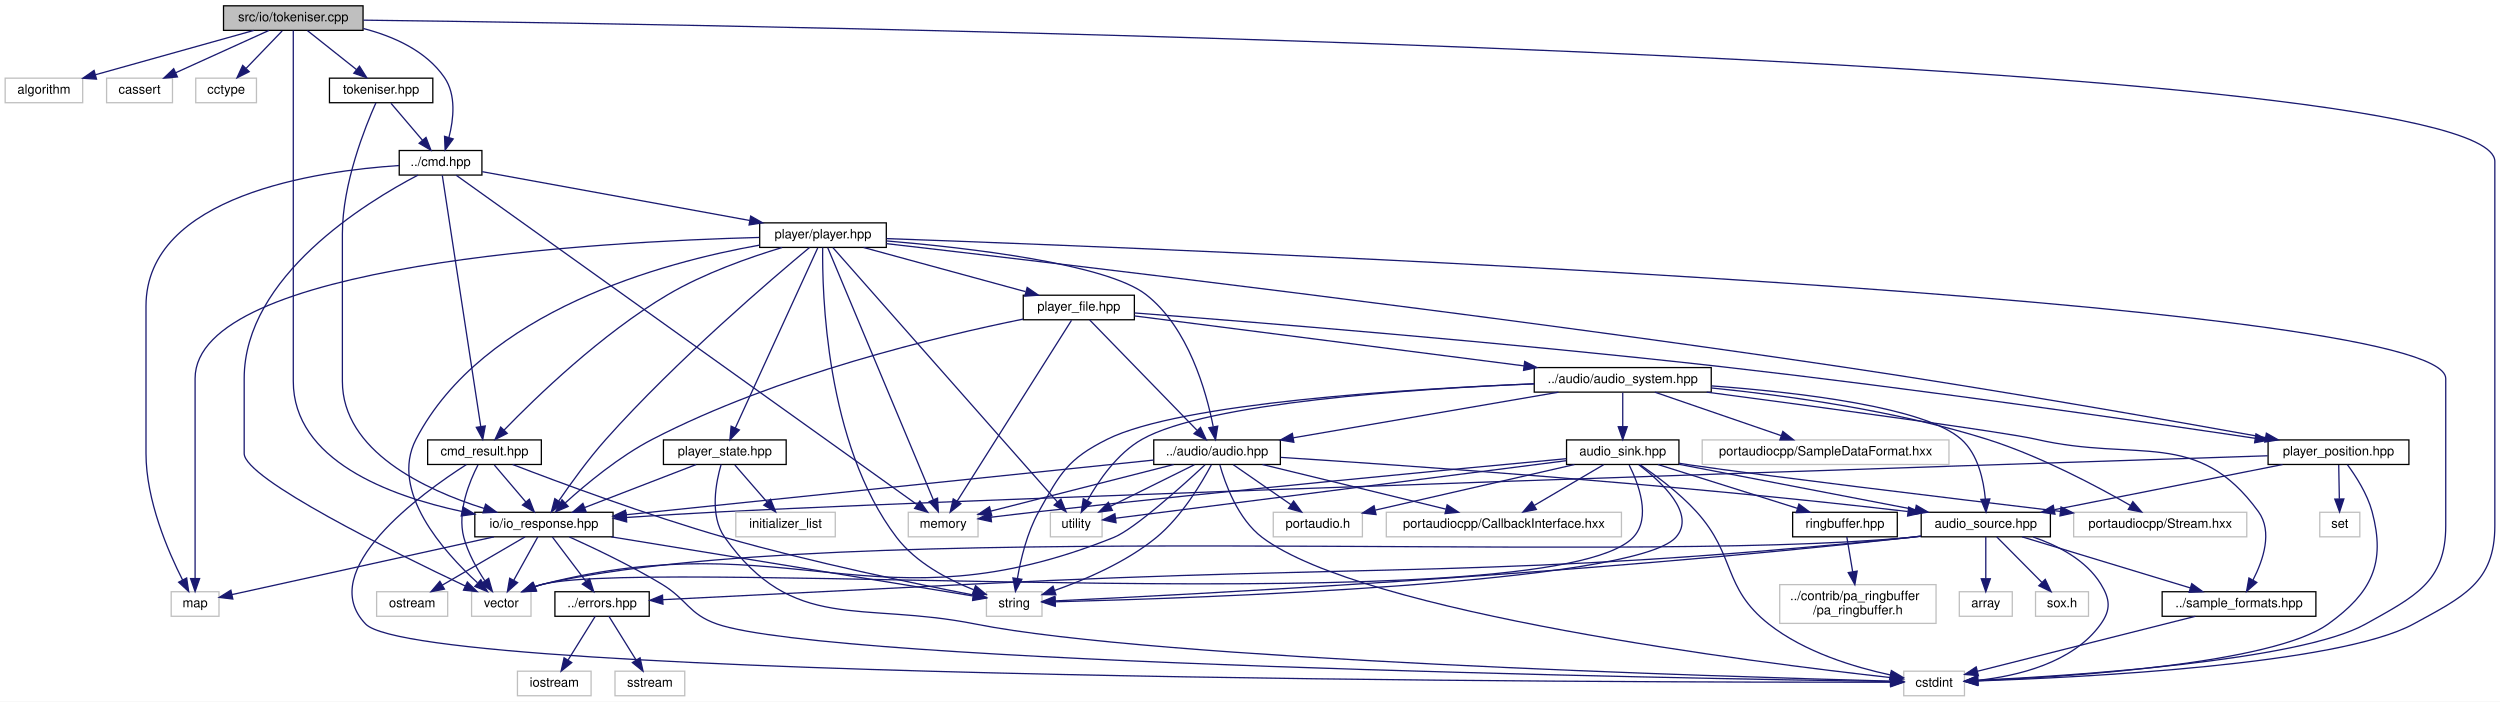
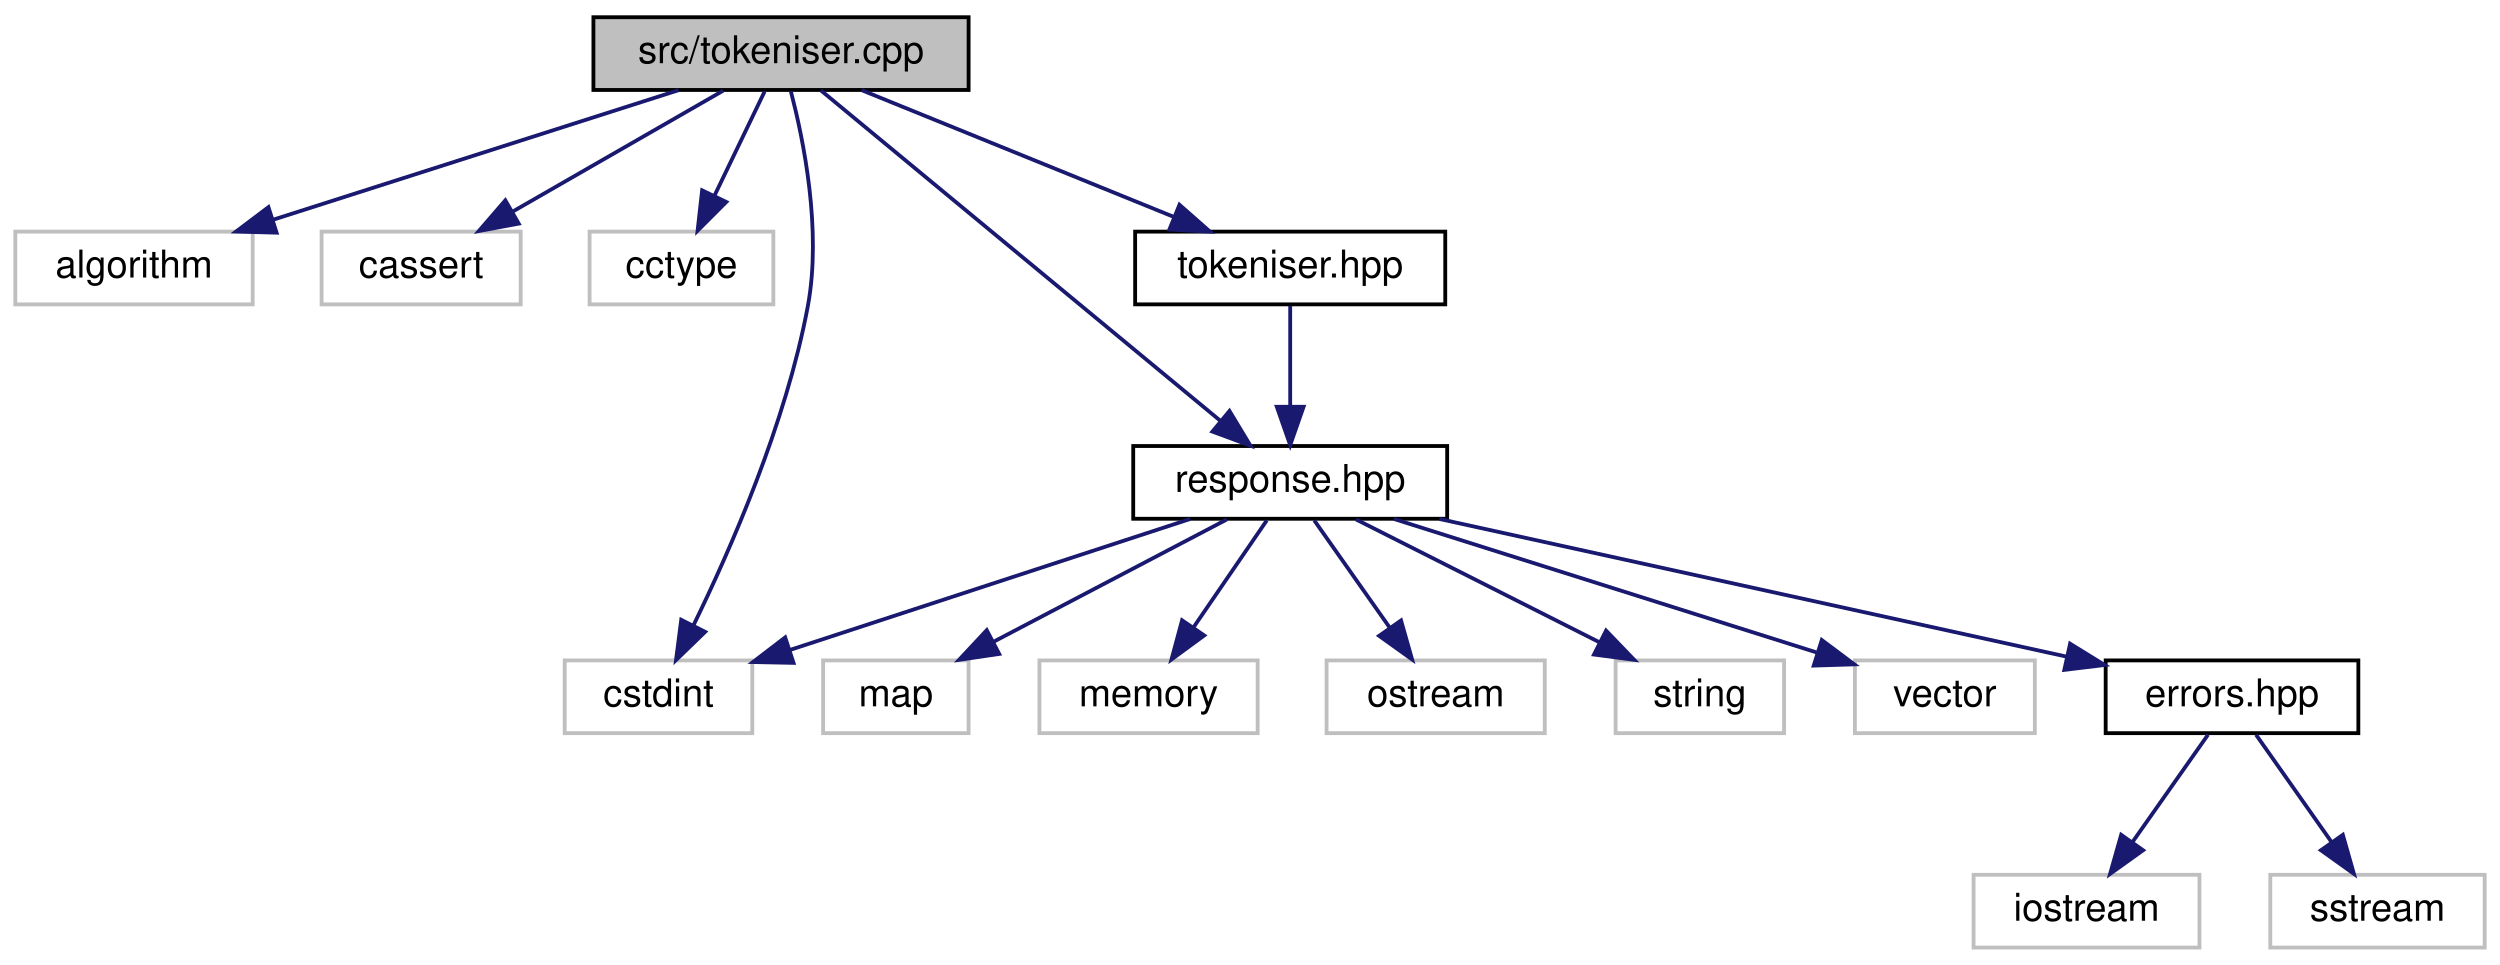
- <svg xmlns="http://www.w3.org/2000/svg" xmlns:xlink="http://www.w3.org/1999/xlink" width="1935pt" height="543pt" viewBox="0.00 0.00 1935.00 543.00">
-   <g id="graph0" class="graph" transform="scale(1 1) rotate(0) translate(4 539)">
-     <polygon fill="white" stroke="none" points="-4,4 -4,-539 1931,-539 1931,4 -4,4" />
+ <svg xmlns="http://www.w3.org/2000/svg" xmlns:xlink="http://www.w3.org/1999/xlink" width="653pt" height="252pt" viewBox="0.00 0.00 653.00 252.00">
+   <g id="graph0" class="graph" transform="scale(1 1) rotate(0) translate(4 248)">
+     <polygon fill="white" stroke="none" points="-4,4 -4,-248 649,-248 649,4 -4,4" />
    <g id="node1" class="node">
-       <polygon fill="#bfbfbf" stroke="black" points="169,-515.5 169,-534.5 277,-534.5 277,-515.5 169,-515.5" />
-       <text text-anchor="middle" x="223" y="-522.5" font-family="Helvetica,sans-Serif" font-size="10.00">src/io/tokeniser.cpp</text>
+       <polygon fill="#bfbfbf" stroke="black" points="151,-224.5 151,-243.5 249,-243.5 249,-224.5 151,-224.5" />
+       <text text-anchor="middle" x="200" y="-231.5" font-family="Helvetica,sans-Serif" font-size="10.00">src/tokeniser.cpp</text>
    </g>
    <g id="node2" class="node">
-       <polygon fill="white" stroke="#bfbfbf" points="0,-459.5 0,-478.5 60,-478.5 60,-459.5 0,-459.5" />
-       <text text-anchor="middle" x="30" y="-466.5" font-family="Helvetica,sans-Serif" font-size="10.00">algorithm</text>
+       <polygon fill="white" stroke="#bfbfbf" points="0,-168.5 0,-187.5 62,-187.5 62,-168.5 0,-168.5" />
+       <text text-anchor="middle" x="31" y="-175.5" font-family="Helvetica,sans-Serif" font-size="10.00">algorithm</text>
    </g>
    <g id="edge1" class="edge">
-       <path fill="none" stroke="midnightblue" d="M192.419,-515.444C159.288,-506.174 106.302,-491.349 69.913,-481.168" />
-       <polygon fill="midnightblue" stroke="midnightblue" points="70.694,-477.752 60.121,-478.428 68.808,-484.493 70.694,-477.752" />
+       <path fill="none" stroke="midnightblue" d="M173.221,-224.444C144.667,-215.32 99.267,-200.813 67.463,-190.651" />
+       <polygon fill="midnightblue" stroke="midnightblue" points="68.244,-187.226 57.653,-187.516 66.114,-193.894 68.244,-187.226" />
    </g>
    <g id="node3" class="node">
-       <polygon fill="white" stroke="#bfbfbf" points="78.5,-459.5 78.5,-478.5 129.5,-478.5 129.5,-459.5 78.5,-459.5" />
-       <text text-anchor="middle" x="104" y="-466.5" font-family="Helvetica,sans-Serif" font-size="10.00">cassert</text>
+       <polygon fill="white" stroke="#bfbfbf" points="80,-168.5 80,-187.5 132,-187.5 132,-168.5 80,-168.5" />
+       <text text-anchor="middle" x="106" y="-175.5" font-family="Helvetica,sans-Serif" font-size="10.00">cassert</text>
    </g>
    <g id="edge2" class="edge">
-       <path fill="none" stroke="midnightblue" d="M204.144,-515.444C184.734,-506.636 154.27,-492.812 132.035,-482.722" />
-       <polygon fill="midnightblue" stroke="midnightblue" points="133.32,-479.462 122.768,-478.516 130.428,-485.836 133.32,-479.462" />
+       <path fill="none" stroke="midnightblue" d="M184.897,-224.324C170.097,-215.822 147.306,-202.729 130.018,-192.797" />
+       <polygon fill="midnightblue" stroke="midnightblue" points="131.48,-189.601 121.065,-187.655 127.993,-195.671 131.48,-189.601" />
    </g>
    <g id="node4" class="node">
-       <polygon fill="white" stroke="#bfbfbf" points="147.5,-459.5 147.5,-478.5 194.5,-478.5 194.5,-459.5 147.5,-459.5" />
-       <text text-anchor="middle" x="171" y="-466.5" font-family="Helvetica,sans-Serif" font-size="10.00">cctype</text>
+       <polygon fill="white" stroke="#bfbfbf" points="150,-168.5 150,-187.5 198,-187.5 198,-168.5 150,-168.5" />
+       <text text-anchor="middle" x="174" y="-175.5" font-family="Helvetica,sans-Serif" font-size="10.00">cctype</text>
    </g>
    <g id="edge3" class="edge">
-       <path fill="none" stroke="midnightblue" d="M214.413,-515.083C206.841,-507.22 195.622,-495.569 186.486,-486.081" />
-       <polygon fill="midnightblue" stroke="midnightblue" points="188.885,-483.527 179.427,-478.751 183.842,-488.382 188.885,-483.527" />
+       <path fill="none" stroke="midnightblue" d="M195.707,-224.083C192.148,-216.691 186.978,-205.953 182.576,-196.811" />
+       <polygon fill="midnightblue" stroke="midnightblue" points="185.705,-195.243 178.213,-187.751 179.398,-198.279 185.705,-195.243" />
    </g>
    <g id="node5" class="node">
-       <polygon fill="white" stroke="#bfbfbf" points="1469.5,-0.5 1469.5,-19.5 1516.5,-19.5 1516.5,-0.5 1469.5,-0.5" />
-       <text text-anchor="middle" x="1493" y="-7.5" font-family="Helvetica,sans-Serif" font-size="10.00">cstdint</text>
+       <polygon fill="white" stroke="#bfbfbf" points="143.5,-56.5 143.5,-75.5 192.5,-75.5 192.5,-56.5 143.5,-56.5" />
+       <text text-anchor="middle" x="168" y="-63.5" font-family="Helvetica,sans-Serif" font-size="10.00">cstdint</text>
    </g>
    <g id="edge4" class="edge">
-       <path fill="none" stroke="midnightblue" d="M277.287,-523.402C567.945,-519.851 1927,-498.72 1927,-414 1927,-414 1927,-414 1927,-132 1927,-88.126 1902.51,-77.022 1864,-56 1806.16,-24.426 1606.53,-14.626 1526.53,-11.925" />
-       <polygon fill="midnightblue" stroke="midnightblue" points="1526.61,-8.426 1516.51,-11.603 1526.39,-15.422 1526.61,-8.426" />
+       <path fill="none" stroke="midnightblue" d="M202.584,-224.106C205.871,-211.528 210.701,-187.861 207,-168 201.311,-137.473 186.723,-104.285 177.091,-84.583" />
+       <polygon fill="midnightblue" stroke="midnightblue" points="180.193,-82.962 172.579,-75.595 173.937,-86.102 180.193,-82.962" />
    </g>
    <g id="node6" class="node">
      <g id="a_node6">
-         <a xlink:href="cmd_8hpp.html" target="_top" xlink:title="Declaration of the CommandHandler class. ">
-           <polygon fill="white" stroke="black" points="305,-403.5 305,-422.5 369,-422.5 369,-403.5 305,-403.5" />
-           <text text-anchor="middle" x="337" y="-410.5" font-family="Helvetica,sans-Serif" font-size="10.00">../cmd.hpp</text>
+         <a xlink:href="response_8hpp.html" target="_top" xlink:title="Declaration of classes pertaining to responses to the client. ">
+           <polygon fill="white" stroke="black" points="292,-112.5 292,-131.5 374,-131.5 374,-112.5 292,-112.5" />
+           <text text-anchor="middle" x="333" y="-119.5" font-family="Helvetica,sans-Serif" font-size="10.00">response.hpp</text>
        </a>
      </g>
    </g>
    <g id="edge5" class="edge">
-       <path fill="none" stroke="midnightblue" d="M277.183,-516.938C300.564,-510.904 325.769,-499.72 340,-479 349.185,-465.627 347.12,-446.803 343.538,-432.852" />
-       <polygon fill="midnightblue" stroke="midnightblue" points="346.774,-431.461 340.525,-422.905 340.074,-433.491 346.774,-431.461" />
+       <path fill="none" stroke="midnightblue" d="M210.436,-224.368C232.968,-205.733 286.411,-161.532 314.702,-138.134" />
+       <polygon fill="midnightblue" stroke="midnightblue" points="317.137,-140.662 322.612,-131.591 312.676,-135.268 317.137,-140.662" />
+     </g>
+     <g id="node15" class="node">
+       <g id="a_node15">
+         <a xlink:href="tokeniser_8hpp.html" target="_top" xlink:title="Declaration of the Tokeniser class. ">
+           <polygon fill="white" stroke="black" points="292.5,-168.5 292.5,-187.5 373.5,-187.5 373.5,-168.5 292.5,-168.5" />
+           <text text-anchor="middle" x="333" y="-175.5" font-family="Helvetica,sans-Serif" font-size="10.00">tokeniser.hpp</text>
+         </a>
+       </g>
+     </g>
+     <g id="edge15" class="edge">
+       <path fill="none" stroke="midnightblue" d="M221.074,-224.444C243.06,-215.517 277.734,-201.439 302.664,-191.317" />
+       <polygon fill="midnightblue" stroke="midnightblue" points="304.076,-194.521 312.024,-187.516 301.442,-188.035 304.076,-194.521" />
+     </g>
+     <g id="edge6" class="edge">
+       <path fill="none" stroke="midnightblue" d="M306.855,-112.444C278.567,-103.185 233.344,-88.385 202.239,-78.205" />
+       <polygon fill="midnightblue" stroke="midnightblue" points="203.268,-74.859 192.675,-75.076 201.09,-81.512 203.268,-74.859" />
+     </g>
+     <g id="node7" class="node">
+       <polygon fill="white" stroke="#bfbfbf" points="211,-56.5 211,-75.5 249,-75.5 249,-56.5 211,-56.5" />
+       <text text-anchor="middle" x="230" y="-63.5" font-family="Helvetica,sans-Serif" font-size="10.00">map</text>
+     </g>
+     <g id="edge7" class="edge">
+       <path fill="none" stroke="midnightblue" d="M316.451,-112.324C300.008,-103.703 274.565,-90.364 255.532,-80.385" />
+       <polygon fill="midnightblue" stroke="midnightblue" points="256.989,-77.198 246.508,-75.654 253.739,-83.398 256.989,-77.198" />
+     </g>
+     <g id="node8" class="node">
+       <polygon fill="white" stroke="#bfbfbf" points="267.5,-56.5 267.5,-75.5 324.5,-75.5 324.5,-56.5 267.5,-56.5" />
+       <text text-anchor="middle" x="296" y="-63.5" font-family="Helvetica,sans-Serif" font-size="10.00">memory</text>
+     </g>
+     <g id="edge8" class="edge">
+       <path fill="none" stroke="midnightblue" d="M326.89,-112.083C321.718,-104.534 314.154,-93.495 307.806,-84.23" />
+       <polygon fill="midnightblue" stroke="midnightblue" points="310.536,-82.022 301.996,-75.751 304.761,-85.979 310.536,-82.022" />
+     </g>
+     <g id="node9" class="node">
+       <polygon fill="white" stroke="#bfbfbf" points="342.5,-56.5 342.5,-75.5 399.5,-75.5 399.5,-56.5 342.5,-56.5" />
+       <text text-anchor="middle" x="371" y="-63.5" font-family="Helvetica,sans-Serif" font-size="10.00">ostream</text>
+     </g>
+     <g id="edge9" class="edge">
+       <path fill="none" stroke="midnightblue" d="M339.275,-112.083C344.642,-104.455 352.518,-93.264 359.079,-83.941" />
+       <polygon fill="midnightblue" stroke="midnightblue" points="361.949,-85.943 364.842,-75.751 356.225,-81.915 361.949,-85.943" />
+     </g>
+     <g id="node10" class="node">
+       <polygon fill="white" stroke="#bfbfbf" points="418,-56.5 418,-75.5 462,-75.5 462,-56.5 418,-56.5" />
+       <text text-anchor="middle" x="440" y="-63.5" font-family="Helvetica,sans-Serif" font-size="10.00">string</text>
+     </g>
+     <g id="edge10" class="edge">
+       <path fill="none" stroke="midnightblue" d="M350.191,-112.324C367.351,-103.664 393.946,-90.242 413.747,-80.249" />
+       <polygon fill="midnightblue" stroke="midnightblue" points="415.501,-83.285 422.851,-75.654 412.347,-77.035 415.501,-83.285" />
+     </g>
+     <g id="node11" class="node">
+       <polygon fill="white" stroke="#bfbfbf" points="480.5,-56.5 480.5,-75.5 527.5,-75.5 527.5,-56.5 480.5,-56.5" />
+       <text text-anchor="middle" x="504" y="-63.5" font-family="Helvetica,sans-Serif" font-size="10.00">vector</text>
+     </g>
+     <g id="edge11" class="edge">
+       <path fill="none" stroke="midnightblue" d="M360.095,-112.444C390.008,-102.998 438.189,-87.783 470.46,-77.592" />
+       <polygon fill="midnightblue" stroke="midnightblue" points="471.854,-80.822 480.335,-74.473 469.746,-74.147 471.854,-80.822" />
    </g>
    <g id="node12" class="node">
      <g id="a_node12">
-         <a xlink:href="io__response_8hpp.html" target="_top" xlink:title="Declaration of classes pertaining to responses to the client. ">
-           <polygon fill="white" stroke="black" points="363.5,-123.5 363.5,-142.5 470.5,-142.5 470.5,-123.5 363.5,-123.5" />
-           <text text-anchor="middle" x="417" y="-130.5" font-family="Helvetica,sans-Serif" font-size="10.00">io/io_response.hpp</text>
+         <a xlink:href="errors_8hpp.html" target="_top" xlink:title="Declarations of the playd Error exception set. ">
+           <polygon fill="white" stroke="black" points="546,-56.5 546,-75.5 612,-75.5 612,-56.5 546,-56.5" />
+           <text text-anchor="middle" x="579" y="-63.5" font-family="Helvetica,sans-Serif" font-size="10.00">errors.hpp</text>
        </a>
      </g>
    </g>
-     <g id="edge83" class="edge">
-       <path fill="none" stroke="midnightblue" d="M223,-515.442C223,-496.936 223,-451.812 223,-414 223,-414 223,-414 223,-244 223,-182.821 296.91,-155.258 353.491,-143.121" />
-       <polygon fill="midnightblue" stroke="midnightblue" points="354.369,-146.514 363.475,-141.097 352.979,-139.653 354.369,-146.514" />
+     <g id="edge12" class="edge">
+       <path fill="none" stroke="midnightblue" d="M371.979,-112.444C416.567,-102.656 489.37,-86.675 535.693,-76.506" />
+       <polygon fill="midnightblue" stroke="midnightblue" points="536.708,-79.867 545.725,-74.304 535.208,-73.03 536.708,-79.867" />
    </g>
-     <g id="node37" class="node">
-       <g id="a_node37">
-         <a xlink:href="tokeniser_8hpp.html" target="_top" xlink:title="Declaration of the Tokeniser class. ">
-           <polygon fill="white" stroke="black" points="251,-459.5 251,-478.5 331,-478.5 331,-459.5 251,-459.5" />
-           <text text-anchor="middle" x="291" y="-466.5" font-family="Helvetica,sans-Serif" font-size="10.00">tokeniser.hpp</text>
-         </a>
-       </g>
-     </g>
-     <g id="edge84" class="edge">
-       <path fill="none" stroke="midnightblue" d="M233.925,-515.324C244.175,-507.185 259.721,-494.839 272.001,-485.087" />
-       <polygon fill="midnightblue" stroke="midnightblue" points="274.221,-487.794 279.876,-478.834 269.868,-482.312 274.221,-487.794" />
-     </g>
-     <g id="node7" class="node">
-       <polygon fill="white" stroke="#bfbfbf" points="128.5,-62 128.5,-81 165.5,-81 165.5,-62 128.5,-62" />
-       <text text-anchor="middle" x="147" y="-69" font-family="Helvetica,sans-Serif" font-size="10.00">map</text>
-     </g>
-     <g id="edge6" class="edge">
-       <path fill="none" stroke="midnightblue" d="M304.817,-410.869C241.968,-406.762 109,-387.921 109,-302 109,-302 109,-302 109,-188 109,-151.754 126.095,-112.171 137.353,-90.033" />
-       <polygon fill="midnightblue" stroke="midnightblue" points="140.461,-91.641 142.032,-81.163 134.27,-88.374 140.461,-91.641" />
-     </g>
-     <g id="node8" class="node">
-       <polygon fill="white" stroke="#bfbfbf" points="699,-123.5 699,-142.5 753,-142.5 753,-123.5 699,-123.5" />
-       <text text-anchor="middle" x="726" y="-130.5" font-family="Helvetica,sans-Serif" font-size="10.00">memory</text>
-     </g>
-     <g id="edge7" class="edge">
-       <path fill="none" stroke="midnightblue" d="M349.069,-403.375C404.543,-363.731 635.34,-198.79 705.609,-148.573" />
-       <polygon fill="midnightblue" stroke="midnightblue" points="707.971,-151.186 714.072,-142.524 703.901,-145.491 707.971,-151.186" />
-     </g>
-     <g id="node9" class="node">
-       <polygon fill="white" stroke="#bfbfbf" points="361,-62 361,-81 407,-81 407,-62 361,-62" />
-       <text text-anchor="middle" x="384" y="-69" font-family="Helvetica,sans-Serif" font-size="10.00">vector</text>
-     </g>
-     <g id="edge8" class="edge">
-       <path fill="none" stroke="midnightblue" d="M319.564,-403.494C279.638,-382.655 185,-324.934 185,-246 185,-246 185,-246 185,-188 185,-168.452 301.349,-111.269 356.118,-85.434" />
-       <polygon fill="midnightblue" stroke="midnightblue" points="357.713,-88.552 365.279,-81.135 354.739,-82.215 357.713,-88.552" />
-     </g>
-     <g id="node10" class="node">
-       <g id="a_node10">
-         <a xlink:href="cmd__result_8hpp.html" target="_top" xlink:title="Declaration of the CommandResult class. ">
-           <polygon fill="white" stroke="black" points="327,-179.5 327,-198.5 415,-198.5 415,-179.5 327,-179.5" />
-           <text text-anchor="middle" x="371" y="-186.5" font-family="Helvetica,sans-Serif" font-size="10.00">cmd_result.hpp</text>
-         </a>
-       </g>
-     </g>
-     <g id="edge9" class="edge">
-       <path fill="none" stroke="midnightblue" d="M338.333,-403.297C343.336,-370.633 361.066,-254.866 368.097,-208.957" />
-       <polygon fill="midnightblue" stroke="midnightblue" points="371.585,-209.298 369.639,-198.884 364.666,-208.239 371.585,-209.298" />
-     </g>
-     <g id="node17" class="node">
-       <g id="a_node17">
-         <a xlink:href="player_8hpp.html" target="_top" xlink:title="Declaration of the Player class, and associated types. ">
-           <polygon fill="white" stroke="black" points="584,-347.5 584,-366.5 682,-366.5 682,-347.5 584,-347.5" />
-           <text text-anchor="middle" x="633" y="-354.5" font-family="Helvetica,sans-Serif" font-size="10.00">player/player.hpp</text>
-         </a>
-       </g>
-     </g>
-     <g id="edge22" class="edge">
-       <path fill="none" stroke="midnightblue" d="M369.241,-406.118C418.918,-397.055 514.857,-379.553 576.314,-368.341" />
-       <polygon fill="midnightblue" stroke="midnightblue" points="577.034,-371.768 586.243,-366.53 575.778,-364.882 577.034,-371.768" />
-     </g>
-     <g id="edge10" class="edge">
-       <path fill="none" stroke="midnightblue" d="M357.022,-179.442C322.568,-157.367 239.168,-97.335 279,-56 321.079,-12.332 1267.69,-10.807 1459.34,-10.947" />
-       <polygon fill="midnightblue" stroke="midnightblue" points="1459.39,-14.447 1469.39,-10.957 1459.4,-7.447 1459.39,-14.447" />
-     </g>
-     <g id="edge12" class="edge">
-       <path fill="none" stroke="midnightblue" d="M365.964,-179.141C359.487,-166.605 349.669,-142.988 355,-123 358.205,-110.985 365.024,-98.857 371.246,-89.499" />
-       <polygon fill="midnightblue" stroke="midnightblue" points="374.214,-91.362 377.111,-81.171 368.492,-87.332 374.214,-91.362" />
-     </g>
-     <g id="node11" class="node">
-       <polygon fill="white" stroke="#bfbfbf" points="759.5,-62 759.5,-81 802.5,-81 802.5,-62 759.5,-62" />
-       <text text-anchor="middle" x="781" y="-69" font-family="Helvetica,sans-Serif" font-size="10.00">string</text>
-     </g>
-     <g id="edge11" class="edge">
-       <path fill="none" stroke="midnightblue" d="M392.785,-179.472C427.255,-166.187 496.657,-140.284 557,-123 624.8,-103.58 705.868,-86.883 749.486,-78.421" />
-       <polygon fill="midnightblue" stroke="midnightblue" points="750.324,-81.824 759.483,-76.499 749.002,-74.95 750.324,-81.824" />
+     <g id="node13" class="node">
+       <polygon fill="white" stroke="#bfbfbf" points="511.5,-0.5 511.5,-19.5 570.5,-19.5 570.5,-0.5 511.5,-0.5" />
+       <text text-anchor="middle" x="541" y="-7.5" font-family="Helvetica,sans-Serif" font-size="10.00">iostream</text>
    </g>
    <g id="edge13" class="edge">
-       <path fill="none" stroke="midnightblue" d="M378.596,-179.083C385.227,-171.298 395.021,-159.801 403.058,-150.367" />
-       <polygon fill="midnightblue" stroke="midnightblue" points="405.725,-152.633 409.545,-142.751 400.396,-148.094 405.725,-152.633" />
+       <path fill="none" stroke="midnightblue" d="M572.725,-56.083C567.358,-48.455 559.482,-37.264 552.921,-27.941" />
+       <polygon fill="midnightblue" stroke="midnightblue" points="555.775,-25.915 547.158,-19.751 550.051,-29.943 555.775,-25.915" />
+     </g>
+     <g id="node14" class="node">
+       <polygon fill="white" stroke="#bfbfbf" points="589,-0.5 589,-19.5 645,-19.5 645,-0.5 589,-0.5" />
+       <text text-anchor="middle" x="617" y="-7.5" font-family="Helvetica,sans-Serif" font-size="10.00">sstream</text>
    </g>
    <g id="edge14" class="edge">
-       <path fill="none" stroke="midnightblue" d="M436.666,-123.419C455.439,-114.964 484.294,-101.273 508,-87 528.184,-74.848 528.759,-63.772 551,-56 638.066,-25.575 1301.63,-13.847 1459.41,-11.473" />
-       <polygon fill="midnightblue" stroke="midnightblue" points="1459.53,-14.972 1469.47,-11.324 1459.42,-7.973 1459.53,-14.972" />
-     </g>
-     <g id="edge15" class="edge">
-       <path fill="none" stroke="midnightblue" d="M378.316,-123.475C323.433,-111.381 224.237,-89.521 175.538,-78.789" />
-       <polygon fill="midnightblue" stroke="midnightblue" points="176.19,-75.349 165.671,-76.615 174.684,-82.185 176.19,-75.349" />
-     </g>
-     <g id="edge18" class="edge">
-       <path fill="none" stroke="midnightblue" d="M412.272,-123.475C407.42,-114.727 399.734,-100.869 393.6,-89.809" />
-       <polygon fill="midnightblue" stroke="midnightblue" points="396.63,-88.057 388.719,-81.009 390.509,-91.452 396.63,-88.057" />
-     </g>
-     <g id="edge17" class="edge">
-       <path fill="none" stroke="midnightblue" d="M469.152,-123.475C545.714,-110.96 686.244,-87.989 749.122,-77.711" />
-       <polygon fill="midnightblue" stroke="midnightblue" points="749.923,-81.126 759.227,-76.059 748.794,-74.218 749.923,-81.126" />
-     </g>
-     <g id="node13" class="node">
-       <polygon fill="white" stroke="#bfbfbf" points="287.5,-62 287.5,-81 342.5,-81 342.5,-62 287.5,-62" />
-       <text text-anchor="middle" x="315" y="-69" font-family="Helvetica,sans-Serif" font-size="10.00">ostream</text>
+       <path fill="none" stroke="midnightblue" d="M585.275,-56.083C590.642,-48.455 598.518,-37.264 605.079,-27.941" />
+       <polygon fill="midnightblue" stroke="midnightblue" points="607.949,-29.943 610.842,-19.751 602.225,-25.915 607.949,-29.943" />
    </g>
    <g id="edge16" class="edge">
-       <path fill="none" stroke="midnightblue" d="M402.386,-123.475C385.647,-113.711 357.996,-97.581 338.281,-86.081" />
-       <polygon fill="midnightblue" stroke="midnightblue" points="339.988,-83.025 329.587,-81.009 336.461,-89.071 339.988,-83.025" />
-     </g>
-     <g id="node14" class="node">
-       <g id="a_node14">
-         <a xlink:href="errors_8hpp.html" target="_top" xlink:title="Declarations of the playd Error exception set. ">
-           <polygon fill="white" stroke="black" points="425.5,-62 425.5,-81 498.5,-81 498.5,-62 425.5,-62" />
-           <text text-anchor="middle" x="462" y="-69" font-family="Helvetica,sans-Serif" font-size="10.00">../errors.hpp</text>
-         </a>
-       </g>
-     </g>
-     <g id="edge19" class="edge">
-       <path fill="none" stroke="midnightblue" d="M423.447,-123.475C430.197,-114.55 440.969,-100.307 449.413,-89.142" />
-       <polygon fill="midnightblue" stroke="midnightblue" points="452.324,-91.096 455.565,-81.009 446.741,-86.874 452.324,-91.096" />
-     </g>
-     <g id="node15" class="node">
-       <polygon fill="white" stroke="#bfbfbf" points="396.5,-0.5 396.5,-19.5 453.5,-19.5 453.5,-0.5 396.5,-0.5" />
-       <text text-anchor="middle" x="425" y="-7.5" font-family="Helvetica,sans-Serif" font-size="10.00">iostream</text>
-     </g>
-     <g id="edge20" class="edge">
-       <path fill="none" stroke="midnightblue" d="M456.699,-61.975C451.259,-53.227 442.641,-39.369 435.764,-28.309" />
-       <polygon fill="midnightblue" stroke="midnightblue" points="438.544,-26.153 430.291,-19.509 432.6,-29.849 438.544,-26.153" />
-     </g>
-     <g id="node16" class="node">
-       <polygon fill="white" stroke="#bfbfbf" points="472,-0.5 472,-19.5 526,-19.5 526,-0.5 472,-0.5" />
-       <text text-anchor="middle" x="499" y="-7.5" font-family="Helvetica,sans-Serif" font-size="10.00">sstream</text>
-     </g>
-     <g id="edge21" class="edge">
-       <path fill="none" stroke="midnightblue" d="M467.301,-61.975C472.741,-53.227 481.359,-39.369 488.236,-28.309" />
-       <polygon fill="midnightblue" stroke="midnightblue" points="491.4,-29.849 493.709,-19.509 485.456,-26.153 491.4,-29.849" />
-     </g>
-     <g id="edge23" class="edge">
-       <path fill="none" stroke="midnightblue" d="M682.237,-354.315C914.453,-346.052 1889,-307.7 1889,-246 1889,-246 1889,-246 1889,-132 1889,-88.408 1865.04,-77.289 1827,-56 1776.02,-27.472 1601.37,-16.07 1526.98,-12.433" />
-       <polygon fill="midnightblue" stroke="midnightblue" points="1526.92,-8.926 1516.76,-11.952 1526.59,-15.919 1526.92,-8.926" />
-     </g>
-     <g id="edge24" class="edge">
-       <path fill="none" stroke="midnightblue" d="M583.725,-355.224C460.17,-351.951 147,-334.888 147,-246 147,-246 147,-246 147,-188 147,-153.864 147,-114.052 147,-91.209" />
-       <polygon fill="midnightblue" stroke="midnightblue" points="150.5,-91.193 147,-81.193 143.5,-91.193 150.5,-91.193" />
-     </g>
-     <g id="edge25" class="edge">
-       <path fill="none" stroke="midnightblue" d="M636.646,-347.297C650.388,-314.494 699.238,-197.884 718.301,-152.377" />
-       <polygon fill="midnightblue" stroke="midnightblue" points="721.643,-153.459 722.278,-142.884 715.186,-150.755 721.643,-153.459" />
-     </g>
-     <g id="edge28" class="edge">
-       <path fill="none" stroke="midnightblue" d="M583.976,-349.286C509.175,-335.997 369.781,-298.453 318,-199 297.149,-158.952 339.449,-111.803 365.542,-87.968" />
-       <polygon fill="midnightblue" stroke="midnightblue" points="368.16,-90.326 373.344,-81.087 363.529,-85.076 368.16,-90.326" />
-     </g>
-     <g id="edge48" class="edge">
-       <path fill="none" stroke="midnightblue" d="M601.333,-347.423C576.326,-339.888 541.087,-327.542 513,-311 461.626,-280.744 410.714,-231.438 386.162,-206.121" />
-       <polygon fill="midnightblue" stroke="midnightblue" points="388.594,-203.6 379.149,-198.799 383.538,-208.442 388.594,-203.6" />
-     </g>
-     <g id="edge26" class="edge">
-       <path fill="none" stroke="midnightblue" d="M632.76,-347.348C632.289,-314.47 634.658,-195.491 690,-123 704.913,-103.466 729.669,-90.433 749.598,-82.508" />
-       <polygon fill="midnightblue" stroke="midnightblue" points="751.068,-85.695 759.215,-78.921 748.622,-79.136 751.068,-85.695" />
-     </g>
-     <g id="edge47" class="edge">
-       <path fill="none" stroke="midnightblue" d="M622.537,-347.4C595.15,-324.649 519.697,-260.409 465,-199 451.354,-183.68 437.634,-164.65 428.378,-151.149" />
-       <polygon fill="midnightblue" stroke="midnightblue" points="431.236,-149.128 422.739,-142.799 425.435,-153.045 431.236,-149.128" />
-     </g>
-     <g id="node18" class="node">
-       <polygon fill="white" stroke="#bfbfbf" points="809,-123.5 809,-142.5 849,-142.5 849,-123.5 809,-123.5" />
-       <text text-anchor="middle" x="829" y="-130.5" font-family="Helvetica,sans-Serif" font-size="10.00">utility</text>
-     </g>
-     <g id="edge27" class="edge">
-       <path fill="none" stroke="midnightblue" d="M640.683,-347.297C670.073,-314.01 775.655,-194.421 814.513,-150.408" />
-       <polygon fill="midnightblue" stroke="midnightblue" points="817.162,-152.697 821.157,-142.884 811.914,-148.064 817.162,-152.697" />
-     </g>
-     <g id="node19" class="node">
-       <g id="a_node19">
-         <a xlink:href="audio_8hpp.html" target="_top" xlink:title="Declaration of the Audio class. ">
-           <polygon fill="white" stroke="black" points="889,-179.5 889,-198.5 987,-198.5 987,-179.5 889,-179.5" />
-           <text text-anchor="middle" x="938" y="-186.5" font-family="Helvetica,sans-Serif" font-size="10.00">../audio/audio.hpp</text>
-         </a>
-       </g>
-     </g>
-     <g id="edge29" class="edge">
-       <path fill="none" stroke="midnightblue" d="M682.009,-352.544C745.691,-347.162 852.369,-334.829 883,-311 915.829,-285.461 929.695,-235.899 935.026,-208.805" />
-       <polygon fill="midnightblue" stroke="midnightblue" points="938.518,-209.162 936.819,-198.704 931.625,-207.939 938.518,-209.162" />
-     </g>
-     <g id="node26" class="node">
-       <g id="a_node26">
-         <a xlink:href="player__file_8hpp.html" target="_top" xlink:title="Declaration of the PlayerFile class, and associated types. ">
-           <polygon fill="white" stroke="black" points="788,-291.5 788,-310.5 874,-310.5 874,-291.5 788,-291.5" />
-           <text text-anchor="middle" x="831" y="-298.5" font-family="Helvetica,sans-Serif" font-size="10.00">player_file.hpp</text>
-         </a>
-       </g>
-     </g>
-     <g id="edge49" class="edge">
-       <path fill="none" stroke="midnightblue" d="M664.374,-347.444C698.263,-338.201 752.403,-323.436 789.724,-313.257" />
-       <polygon fill="midnightblue" stroke="midnightblue" points="791.046,-316.524 799.773,-310.516 789.205,-309.771 791.046,-316.524" />
-     </g>
-     <g id="node33" class="node">
-       <g id="a_node33">
-         <a xlink:href="player__position_8hpp.html" target="_top" xlink:title="Declaration of the PlayerPosition class. ">
-           <polygon fill="white" stroke="black" points="1751.5,-179.5 1751.5,-198.5 1860.5,-198.5 1860.5,-179.5 1751.5,-179.5" />
-           <text text-anchor="middle" x="1806" y="-186.5" font-family="Helvetica,sans-Serif" font-size="10.00">player_position.hpp</text>
-         </a>
-       </g>
-     </g>
-     <g id="edge78" class="edge">
-       <path fill="none" stroke="midnightblue" d="M682.031,-350.421C806.127,-336.15 1142.66,-296.504 1422,-255 1538.57,-237.68 1674.42,-213.812 1749.25,-200.343" />
-       <polygon fill="midnightblue" stroke="midnightblue" points="1750.18,-203.732 1759.4,-198.513 1748.94,-196.843 1750.18,-203.732" />
-     </g>
-     <g id="node35" class="node">
-       <g id="a_node35">
-         <a xlink:href="player__state_8hpp.html" target="_top" xlink:title="Declaration of the PlayerState class, and associated types. ">
-           <polygon fill="white" stroke="black" points="509.5,-179.5 509.5,-198.5 604.5,-198.5 604.5,-179.5 509.5,-179.5" />
-           <text text-anchor="middle" x="557" y="-186.5" font-family="Helvetica,sans-Serif" font-size="10.00">player_state.hpp</text>
-         </a>
-       </g>
-     </g>
-     <g id="edge79" class="edge">
-       <path fill="none" stroke="midnightblue" d="M628.914,-347.075C616.847,-320.719 581.209,-242.878 565.086,-207.661" />
-       <polygon fill="midnightblue" stroke="midnightblue" points="568.268,-206.204 560.923,-198.568 561.903,-209.117 568.268,-206.204" />
-     </g>
-     <g id="edge30" class="edge">
-       <path fill="none" stroke="midnightblue" d="M940.145,-179.291C944.102,-165.146 953.943,-137.322 973,-123 1051.25,-64.189 1356.5,-25.976 1459.13,-14.577" />
-       <polygon fill="midnightblue" stroke="midnightblue" points="1459.68,-18.037 1469.24,-13.468 1458.92,-11.079 1459.68,-18.037" />
-     </g>
-     <g id="edge31" class="edge">
-       <path fill="none" stroke="midnightblue" d="M904.408,-179.444C865.85,-169.622 802.806,-153.564 762.906,-143.401" />
-       <polygon fill="midnightblue" stroke="midnightblue" points="763.599,-139.965 753.044,-140.889 761.871,-146.749 763.599,-139.965" />
-     </g>
-     <g id="edge34" class="edge">
-       <path fill="none" stroke="midnightblue" d="M928.761,-179.297C911.357,-163.112 874.025,-129.436 858,-123 675.514,-49.714 607.649,-135.219 417,-87 414.697,-86.417 412.35,-85.689 410.025,-84.87" />
-       <polygon fill="midnightblue" stroke="midnightblue" points="411.328,-81.622 400.744,-81.142 408.719,-88.117 411.328,-81.622" />
-     </g>
-     <g id="edge32" class="edge">
-       <path fill="none" stroke="midnightblue" d="M933.637,-179.326C926.419,-165.727 910.801,-139.262 891,-123 867.659,-103.831 835.853,-90.268 812.445,-82.059" />
-       <polygon fill="midnightblue" stroke="midnightblue" points="813.254,-78.638 802.659,-78.765 811.02,-85.272 813.254,-78.638" />
-     </g>
-     <g id="edge37" class="edge">
-       <path fill="none" stroke="midnightblue" d="M888.986,-182.92C794.236,-173.099 586.022,-151.519 480.697,-140.602" />
-       <polygon fill="midnightblue" stroke="midnightblue" points="480.832,-137.097 470.525,-139.548 480.111,-144.06 480.832,-137.097" />
-     </g>
-     <g id="edge33" class="edge">
-       <path fill="none" stroke="midnightblue" d="M920.487,-179.324C902.928,-170.625 875.669,-157.12 855.469,-147.113" />
-       <polygon fill="midnightblue" stroke="midnightblue" points="856.984,-143.958 846.469,-142.655 853.876,-150.23 856.984,-143.958" />
-     </g>
-     <g id="node20" class="node">
-       <polygon fill="white" stroke="#bfbfbf" points="981.5,-123.5 981.5,-142.5 1050.5,-142.5 1050.5,-123.5 981.5,-123.5" />
-       <text text-anchor="middle" x="1016" y="-130.5" font-family="Helvetica,sans-Serif" font-size="10.00">portaudio.h</text>
-     </g>
-     <g id="edge35" class="edge">
-       <path fill="none" stroke="midnightblue" d="M950.532,-179.324C962.586,-170.979 981.027,-158.212 995.269,-148.352" />
-       <polygon fill="midnightblue" stroke="midnightblue" points="997.269,-151.224 1003.5,-142.655 993.285,-145.469 997.269,-151.224" />
-     </g>
-     <g id="node21" class="node">
-       <polygon fill="white" stroke="#bfbfbf" points="1069,-123.5 1069,-142.5 1251,-142.5 1251,-123.5 1069,-123.5" />
-       <text text-anchor="middle" x="1160" y="-130.5" font-family="Helvetica,sans-Serif" font-size="10.00">portaudiocpp/CallbackInterface.hxx</text>
-     </g>
-     <g id="edge36" class="edge">
-       <path fill="none" stroke="midnightblue" d="M973.177,-179.444C1011.58,-170.102 1073.18,-155.119 1115.06,-144.933" />
-       <polygon fill="midnightblue" stroke="midnightblue" points="1116.1,-148.281 1124.99,-142.516 1114.44,-141.479 1116.1,-148.281" />
-     </g>
-     <g id="node22" class="node">
-       <g id="a_node22">
-         <a xlink:href="audio__source_8hpp.html" target="_top" xlink:title="Declaration of the AudioSource class. ">
-           <polygon fill="white" stroke="black" points="1483,-123.5 1483,-142.5 1583,-142.5 1583,-123.5 1483,-123.5" />
-           <text text-anchor="middle" x="1533" y="-130.5" font-family="Helvetica,sans-Serif" font-size="10.00">audio_source.hpp</text>
-         </a>
-       </g>
-     </g>
-     <g id="edge38" class="edge">
-       <path fill="none" stroke="midnightblue" d="M987.255,-184.983C1080.1,-179.052 1287.57,-164.646 1472.63,-143.088" />
-       <polygon fill="midnightblue" stroke="midnightblue" points="1473.3,-146.534 1482.82,-141.891 1472.48,-139.581 1473.3,-146.534" />
-     </g>
-     <g id="edge40" class="edge">
-       <path fill="none" stroke="midnightblue" d="M1569.7,-123.349C1588.83,-116.775 1610.57,-105.583 1622,-87 1629.22,-75.264 1629.98,-67.233 1622,-56 1600.56,-25.814 1557.3,-15.709 1526.81,-12.419" />
-       <polygon fill="midnightblue" stroke="midnightblue" points="1526.88,-8.912 1516.61,-11.518 1526.26,-15.885 1526.88,-8.912" />
-     </g>
-     <g id="edge42" class="edge">
-       <path fill="none" stroke="midnightblue" d="M1482.84,-123.939C1479.85,-123.586 1476.89,-123.269 1474,-123 1239.98,-101.242 646.152,-139.212 417,-87 414.491,-86.428 411.936,-85.666 409.415,-84.789" />
-       <polygon fill="midnightblue" stroke="midnightblue" points="410.613,-81.498 400.029,-81.001 407.992,-87.989 410.613,-81.498" />
-     </g>
-     <g id="edge41" class="edge">
-       <path fill="none" stroke="midnightblue" d="M1482.82,-124.071C1479.84,-123.686 1476.88,-123.324 1474,-123 1219.8,-94.395 911.24,-78.529 812.786,-73.925" />
-       <polygon fill="midnightblue" stroke="midnightblue" points="812.764,-70.42 802.613,-73.454 812.441,-77.413 812.764,-70.42" />
-     </g>
-     <g id="edge44" class="edge">
-       <path fill="none" stroke="midnightblue" d="M1482.83,-123.993C1479.85,-123.626 1476.89,-123.291 1474,-123 1153.89,-90.7 1072.33,-103.061 751,-87 665.742,-82.739 566.338,-77.746 509.13,-74.87" />
-       <polygon fill="midnightblue" stroke="midnightblue" points="509.115,-71.365 498.952,-74.359 508.764,-78.356 509.115,-71.365" />
-     </g>
-     <g id="node23" class="node">
-       <polygon fill="white" stroke="#bfbfbf" points="1512.5,-62 1512.5,-81 1553.5,-81 1553.5,-62 1512.5,-62" />
-       <text text-anchor="middle" x="1533" y="-69" font-family="Helvetica,sans-Serif" font-size="10.00">array</text>
-     </g>
-     <g id="edge39" class="edge">
-       <path fill="none" stroke="midnightblue" d="M1533,-123.475C1533,-115.08 1533,-101.981 1533,-91.163" />
-       <polygon fill="midnightblue" stroke="midnightblue" points="1536.5,-91.009 1533,-81.009 1529.5,-91.009 1536.5,-91.009" />
-     </g>
-     <g id="node24" class="node">
-       <polygon fill="white" stroke="#bfbfbf" points="1571.5,-62 1571.5,-81 1612.5,-81 1612.5,-62 1571.5,-62" />
-       <text text-anchor="middle" x="1592" y="-69" font-family="Helvetica,sans-Serif" font-size="10.00">sox.h</text>
-     </g>
-     <g id="edge43" class="edge">
-       <path fill="none" stroke="midnightblue" d="M1541.45,-123.475C1550.57,-114.285 1565.27,-99.456 1576.48,-88.156" />
-       <polygon fill="midnightblue" stroke="midnightblue" points="1579.01,-90.574 1583.56,-81.009 1574.04,-85.645 1579.01,-90.574" />
-     </g>
-     <g id="node25" class="node">
-       <g id="a_node25">
-         <a xlink:href="sample__formats_8hpp.html" target="_top" xlink:title="The SampleFormat enumeration. ">
-           <polygon fill="white" stroke="black" points="1669.5,-62 1669.5,-81 1788.5,-81 1788.5,-62 1669.5,-62" />
-           <text text-anchor="middle" x="1729" y="-69" font-family="Helvetica,sans-Serif" font-size="10.00">../sample_formats.hpp</text>
-         </a>
-       </g>
-     </g>
-     <g id="edge45" class="edge">
-       <path fill="none" stroke="midnightblue" d="M1561.08,-123.475C1595.29,-113.092 1653.2,-95.512 1691.27,-83.954" />
-       <polygon fill="midnightblue" stroke="midnightblue" points="1692.42,-87.263 1700.97,-81.009 1690.38,-80.565 1692.42,-87.263" />
-     </g>
-     <g id="edge46" class="edge">
-       <path fill="none" stroke="midnightblue" d="M1695.19,-61.975C1650.25,-50.647 1571.34,-30.751 1526.54,-19.457" />
-       <polygon fill="midnightblue" stroke="midnightblue" points="1527.28,-16.034 1516.73,-16.983 1525.57,-22.821 1527.28,-16.034" />
-     </g>
-     <g id="edge50" class="edge">
-       <path fill="none" stroke="midnightblue" d="M825.355,-291.075C808.612,-264.606 759.024,-186.209 736.886,-151.21" />
-       <polygon fill="midnightblue" stroke="midnightblue" points="739.723,-149.148 731.42,-142.568 733.807,-152.89 739.723,-149.148" />
-     </g>
-     <g id="edge72" class="edge">
-       <path fill="none" stroke="midnightblue" d="M787.958,-292.022C723.083,-278.872 597.568,-249.003 501,-199 475.343,-185.715 449.625,-164.342 433.533,-149.759" />
-       <polygon fill="midnightblue" stroke="midnightblue" points="435.763,-147.054 426.046,-142.83 431.008,-152.191 435.763,-147.054" />
-     </g>
-     <g id="edge71" class="edge">
-       <path fill="none" stroke="midnightblue" d="M839.396,-291.368C857.289,-272.974 899.411,-229.671 922.386,-206.052" />
-       <polygon fill="midnightblue" stroke="midnightblue" points="925.179,-208.2 929.643,-198.591 920.161,-203.319 925.179,-208.2" />
-     </g>
-     <g id="node27" class="node">
-       <g id="a_node27">
-         <a xlink:href="audio__system_8hpp.html" target="_top" xlink:title="Declaration of the AudioSystem class. ">
-           <polygon fill="white" stroke="black" points="1183.5,-235.5 1183.5,-254.5 1320.5,-254.5 1320.5,-235.5 1183.5,-235.5" />
-           <text text-anchor="middle" x="1252" y="-242.5" font-family="Helvetica,sans-Serif" font-size="10.00">../audio/audio_system.hpp</text>
-         </a>
-       </g>
-     </g>
-     <g id="edge51" class="edge">
-       <path fill="none" stroke="midnightblue" d="M874.076,-294.475C945.005,-285.377 1087.31,-267.125 1175.62,-255.797" />
-       <polygon fill="midnightblue" stroke="midnightblue" points="1176.11,-259.262 1185.59,-254.519 1175.22,-252.319 1176.11,-259.262" />
-     </g>
-     <g id="edge73" class="edge">
-       <path fill="none" stroke="midnightblue" d="M874.119,-296.78C960.669,-290.169 1161.68,-274.072 1330,-255 1477.58,-238.278 1650.17,-213.369 1741.56,-199.753" />
-       <polygon fill="midnightblue" stroke="midnightblue" points="1742.12,-203.209 1751.49,-198.271 1741.08,-196.286 1742.12,-203.209" />
-     </g>
-     <g id="edge52" class="edge">
-       <path fill="none" stroke="midnightblue" d="M1183.46,-241.909C1085.05,-237.962 909.378,-227.116 853,-199 822.334,-183.707 816.746,-172.898 800,-143 790.917,-126.784 786.006,-106.016 783.467,-91.23" />
-       <polygon fill="midnightblue" stroke="midnightblue" points="786.916,-90.627 781.959,-81.264 779.995,-91.675 786.916,-90.627" />
-     </g>
-     <g id="edge53" class="edge">
-       <path fill="none" stroke="midnightblue" d="M1183.49,-241.926C1090.59,-238.07 930.447,-227.413 880,-199 860.726,-188.144 846.166,-166.779 837.635,-151.506" />
-       <polygon fill="midnightblue" stroke="midnightblue" points="840.662,-149.743 832.91,-142.521 834.466,-153.001 840.662,-149.743" />
-     </g>
-     <g id="edge70" class="edge">
-       <path fill="none" stroke="midnightblue" d="M1202.25,-235.444C1146.5,-225.857 1056.21,-210.328 996.962,-200.14" />
-       <polygon fill="midnightblue" stroke="midnightblue" points="997.453,-196.673 987.005,-198.428 996.267,-203.572 997.453,-196.673" />
-     </g>
-     <g id="edge69" class="edge">
-       <path fill="none" stroke="midnightblue" d="M1320.75,-240.318C1388.59,-235.292 1486.1,-223.881 1514,-199 1527.01,-187.402 1531.32,-167.445 1532.65,-152.696" />
-       <polygon fill="midnightblue" stroke="midnightblue" points="1536.15,-152.827 1533.18,-142.657 1529.16,-152.46 1536.15,-152.827" />
-     </g>
-     <g id="edge56" class="edge">
-       <path fill="none" stroke="midnightblue" d="M1316.97,-235.483C1403.29,-224.073 1547.74,-204.608 1572,-199 1650.33,-180.889 1696.77,-208.054 1744,-143 1755.22,-127.55 1747.74,-105.473 1739.86,-90.157" />
-       <polygon fill="midnightblue" stroke="midnightblue" points="1742.78,-88.202 1734.82,-81.206 1736.68,-91.637 1742.78,-88.202" />
-     </g>
-     <g id="node28" class="node">
-       <polygon fill="white" stroke="#bfbfbf" points="1313.5,-179.5 1313.5,-198.5 1504.5,-198.5 1504.5,-179.5 1313.5,-179.5" />
-       <text text-anchor="middle" x="1409" y="-186.5" font-family="Helvetica,sans-Serif" font-size="10.00">portaudiocpp/SampleDataFormat.hxx</text>
-     </g>
-     <g id="edge54" class="edge">
-       <path fill="none" stroke="midnightblue" d="M1276.88,-235.444C1303.29,-226.359 1345.22,-211.939 1374.74,-201.783" />
-       <polygon fill="midnightblue" stroke="midnightblue" points="1375.92,-205.079 1384.24,-198.516 1373.64,-198.459 1375.92,-205.079" />
-     </g>
-     <g id="node29" class="node">
-       <polygon fill="white" stroke="#bfbfbf" points="1601,-123.5 1601,-142.5 1735,-142.5 1735,-123.5 1601,-123.5" />
-       <text text-anchor="middle" x="1668" y="-130.5" font-family="Helvetica,sans-Serif" font-size="10.00">portaudiocpp/Stream.hxx</text>
-     </g>
-     <g id="edge55" class="edge">
-       <path fill="none" stroke="midnightblue" d="M1320.52,-238.728C1378.44,-232.939 1463.06,-221.327 1534,-199 1574.86,-186.14 1618.95,-162.706 1644.98,-147.767" />
-       <polygon fill="midnightblue" stroke="midnightblue" points="1646.83,-150.739 1653.71,-142.683 1643.31,-144.689 1646.83,-150.739" />
-     </g>
-     <g id="node30" class="node">
-       <g id="a_node30">
-         <a xlink:href="audio__sink_8hpp.html" target="_top" xlink:title="Declaration of the AudioSink class. ">
-           <polygon fill="white" stroke="black" points="1208.5,-179.5 1208.5,-198.5 1295.5,-198.5 1295.5,-179.5 1208.5,-179.5" />
-           <text text-anchor="middle" x="1252" y="-186.5" font-family="Helvetica,sans-Serif" font-size="10.00">audio_sink.hpp</text>
-         </a>
-       </g>
-     </g>
-     <g id="edge57" class="edge">
-       <path fill="none" stroke="midnightblue" d="M1252,-235.083C1252,-228.006 1252,-217.861 1252,-208.986" />
-       <polygon fill="midnightblue" stroke="midnightblue" points="1255.5,-208.751 1252,-198.751 1248.5,-208.751 1255.5,-208.751" />
-     </g>
-     <g id="edge58" class="edge">
-       <path fill="none" stroke="midnightblue" d="M1265.25,-179.431C1277.5,-171.086 1295.78,-157.562 1309,-143 1339.91,-108.956 1328.91,-84.501 1365,-56 1392.54,-34.251 1431.37,-22.576 1459.03,-16.616" />
-       <polygon fill="midnightblue" stroke="midnightblue" points="1459.92,-20.006 1469.03,-14.602 1458.54,-13.144 1459.92,-20.006" />
-     </g>
-     <g id="edge59" class="edge">
-       <path fill="none" stroke="midnightblue" d="M1208.33,-183.972C1127.63,-176.456 949.71,-159.554 800,-143 787.962,-141.669 774.835,-140.108 763.026,-138.664" />
-       <polygon fill="midnightblue" stroke="midnightblue" points="763.4,-135.183 753.047,-137.433 762.543,-142.131 763.4,-135.183" />
-     </g>
-     <g id="edge62" class="edge">
-       <path fill="none" stroke="midnightblue" d="M1256.98,-179.052C1264.01,-165.076 1274.47,-138.105 1260,-123 1195.14,-55.308 508.319,-108.222 417,-87 414.634,-86.45 412.227,-85.734 409.846,-84.914" />
-       <polygon fill="midnightblue" stroke="midnightblue" points="410.958,-81.589 400.373,-81.123 408.357,-88.088 410.958,-81.589" />
-     </g>
-     <g id="edge60" class="edge">
-       <path fill="none" stroke="midnightblue" d="M1264.38,-179.357C1281.7,-166.256 1309.31,-140.993 1293,-123 1260.67,-87.326 919.659,-75.922 812.82,-73.211" />
-       <polygon fill="midnightblue" stroke="midnightblue" points="812.746,-69.708 802.663,-72.962 812.574,-76.706 812.746,-69.708" />
-     </g>
-     <g id="edge61" class="edge">
-       <path fill="none" stroke="midnightblue" d="M1208.32,-182.424C1122.42,-171.457 933.406,-147.328 859.485,-137.892" />
-       <polygon fill="midnightblue" stroke="midnightblue" points="859.803,-134.404 849.44,-136.609 858.916,-141.348 859.803,-134.404" />
-     </g>
-     <g id="edge63" class="edge">
-       <path fill="none" stroke="midnightblue" d="M1214.61,-179.444C1172.76,-169.87 1105.02,-154.37 1060.49,-144.181" />
-       <polygon fill="midnightblue" stroke="midnightblue" points="1061.06,-140.72 1050.53,-141.902 1059.5,-147.544 1061.06,-140.72" />
-     </g>
-     <g id="edge64" class="edge">
-       <path fill="none" stroke="midnightblue" d="M1237.22,-179.324C1222.73,-170.822 1200.43,-157.729 1183.51,-147.797" />
-       <polygon fill="midnightblue" stroke="midnightblue" points="1185.14,-144.698 1174.74,-142.655 1181.6,-150.735 1185.14,-144.698" />
-     </g>
-     <g id="edge66" class="edge">
-       <path fill="none" stroke="midnightblue" d="M1295.6,-179.622C1344.84,-170.159 1425.04,-154.748 1478.4,-144.492" />
-       <polygon fill="midnightblue" stroke="midnightblue" points="1479.21,-147.901 1488.37,-142.577 1477.89,-141.027 1479.21,-147.901" />
-     </g>
-     <g id="edge65" class="edge">
-       <path fill="none" stroke="midnightblue" d="M1295.65,-180.429C1298.81,-179.929 1301.95,-179.447 1305,-179 1358.39,-171.162 1500.87,-153.898 1590.63,-143.178" />
-       <polygon fill="midnightblue" stroke="midnightblue" points="1591.25,-146.629 1600.76,-141.969 1590.42,-139.678 1591.25,-146.629" />
-     </g>
-     <g id="node31" class="node">
-       <g id="a_node31">
-         <a xlink:href="ringbuffer_8hpp.html" target="_top" xlink:title="The RingBuffer class template. ">
-           <polygon fill="white" stroke="black" points="1383.5,-123.5 1383.5,-142.5 1464.5,-142.5 1464.5,-123.5 1383.5,-123.5" />
-           <text text-anchor="middle" x="1424" y="-130.5" font-family="Helvetica,sans-Serif" font-size="10.00">ringbuffer.hpp</text>
-         </a>
-       </g>
-     </g>
-     <g id="edge67" class="edge">
-       <path fill="none" stroke="midnightblue" d="M1279.25,-179.444C1308.44,-170.28 1354.92,-155.688 1387.31,-145.519" />
-       <polygon fill="midnightblue" stroke="midnightblue" points="1388.38,-148.851 1396.87,-142.516 1386.28,-142.173 1388.38,-148.851" />
-     </g>
-     <g id="node32" class="node">
-       <polygon fill="white" stroke="#bfbfbf" points="1373.5,-56.5 1373.5,-86.5 1494.5,-86.5 1494.5,-56.5 1373.5,-56.5" />
-       <text text-anchor="start" x="1381.5" y="-74.5" font-family="Helvetica,sans-Serif" font-size="10.00">../contrib/pa_ringbuffer</text>
-       <text text-anchor="middle" x="1434" y="-63.5" font-family="Helvetica,sans-Serif" font-size="10.00">/pa_ringbuffer.h</text>
-     </g>
-     <g id="edge68" class="edge">
-       <path fill="none" stroke="midnightblue" d="M1425.43,-123.475C1426.62,-116.396 1428.37,-105.97 1429.98,-96.39" />
-       <polygon fill="midnightblue" stroke="midnightblue" points="1433.44,-96.965 1431.64,-86.523 1426.53,-95.805 1433.44,-96.965" />
-     </g>
-     <g id="edge74" class="edge">
-       <path fill="none" stroke="midnightblue" d="M1812.89,-179.319C1819.27,-170.684 1828.31,-156.77 1832,-143 1842.75,-102.902 1831.69,-80.251 1798,-56 1755.13,-25.145 1597.07,-15.119 1526.92,-12.145" />
-       <polygon fill="midnightblue" stroke="midnightblue" points="1526.97,-8.644 1516.84,-11.741 1526.69,-15.638 1526.97,-8.644" />
-     </g>
-     <g id="edge77" class="edge">
-       <path fill="none" stroke="midnightblue" d="M1751.22,-186.232C1542.2,-179.456 794.702,-154.92 557,-143 532.097,-141.751 504.723,-140.062 480.836,-138.484" />
-       <polygon fill="midnightblue" stroke="midnightblue" points="481.04,-134.99 470.83,-137.816 480.574,-141.975 481.04,-134.99" />
-     </g>
-     <g id="edge76" class="edge">
-       <path fill="none" stroke="midnightblue" d="M1762.74,-179.444C1714.82,-169.964 1637.52,-154.675 1586,-144.483" />
-       <polygon fill="midnightblue" stroke="midnightblue" points="1586.54,-141.023 1576.06,-142.516 1585.19,-147.89 1586.54,-141.023" />
-     </g>
-     <g id="node34" class="node">
-       <polygon fill="white" stroke="#bfbfbf" points="1791.5,-123.5 1791.5,-142.5 1822.5,-142.5 1822.5,-123.5 1791.5,-123.5" />
-       <text text-anchor="middle" x="1807" y="-130.5" font-family="Helvetica,sans-Serif" font-size="10.00">set</text>
-     </g>
-     <g id="edge75" class="edge">
-       <path fill="none" stroke="midnightblue" d="M1806.17,-179.083C1806.3,-172.006 1806.48,-161.861 1806.65,-152.986" />
-       <polygon fill="midnightblue" stroke="midnightblue" points="1810.15,-152.814 1806.84,-142.751 1803.15,-152.685 1810.15,-152.814" />
-     </g>
-     <g id="edge80" class="edge">
-       <path fill="none" stroke="midnightblue" d="M554.141,-179.48C550.222,-166.091 544.95,-139.91 557,-123 609.937,-48.712 661.537,-73.814 751,-56 889.36,-28.449 1332.57,-15.136 1459.02,-11.836" />
-       <polygon fill="midnightblue" stroke="midnightblue" points="1459.35,-15.328 1469.26,-11.572 1459.17,-8.331 1459.35,-15.328" />
-     </g>
-     <g id="edge82" class="edge">
-       <path fill="none" stroke="midnightblue" d="M534.817,-179.444C511.572,-170.478 474.851,-156.314 448.585,-146.183" />
-       <polygon fill="midnightblue" stroke="midnightblue" points="449.669,-142.85 439.08,-142.516 447.15,-149.381 449.669,-142.85" />
-     </g>
-     <g id="node36" class="node">
-       <polygon fill="white" stroke="#bfbfbf" points="565.5,-123.5 565.5,-142.5 642.5,-142.5 642.5,-123.5 565.5,-123.5" />
-       <text text-anchor="middle" x="604" y="-130.5" font-family="Helvetica,sans-Serif" font-size="10.00">initializer_list</text>
-     </g>
-     <g id="edge81" class="edge">
-       <path fill="none" stroke="midnightblue" d="M564.761,-179.083C571.537,-171.298 581.543,-159.801 589.755,-150.367" />
-       <polygon fill="midnightblue" stroke="midnightblue" points="592.458,-152.592 596.383,-142.751 587.178,-147.996 592.458,-152.592" />
-     </g>
-     <g id="edge85" class="edge">
-       <path fill="none" stroke="midnightblue" d="M298.596,-459.083C305.227,-451.298 315.021,-439.801 323.058,-430.367" />
-       <polygon fill="midnightblue" stroke="midnightblue" points="325.725,-432.633 329.545,-422.751 320.396,-428.094 325.725,-432.633" />
-     </g>
-     <g id="edge86" class="edge">
-       <path fill="none" stroke="midnightblue" d="M286.954,-459.379C278.765,-441.114 261,-396.996 261,-358 261,-358 261,-358 261,-244 261,-189.816 324.635,-159.974 370.62,-145.483" />
-       <polygon fill="midnightblue" stroke="midnightblue" points="371.855,-148.767 380.425,-142.538 369.841,-142.063 371.855,-148.767" />
+       <path fill="none" stroke="midnightblue" d="M333,-168.083C333,-161.006 333,-150.861 333,-141.986" />
+       <polygon fill="midnightblue" stroke="midnightblue" points="336.5,-141.751 333,-131.751 329.5,-141.751 336.5,-141.751" />
    </g>
  </g>
</svg>
